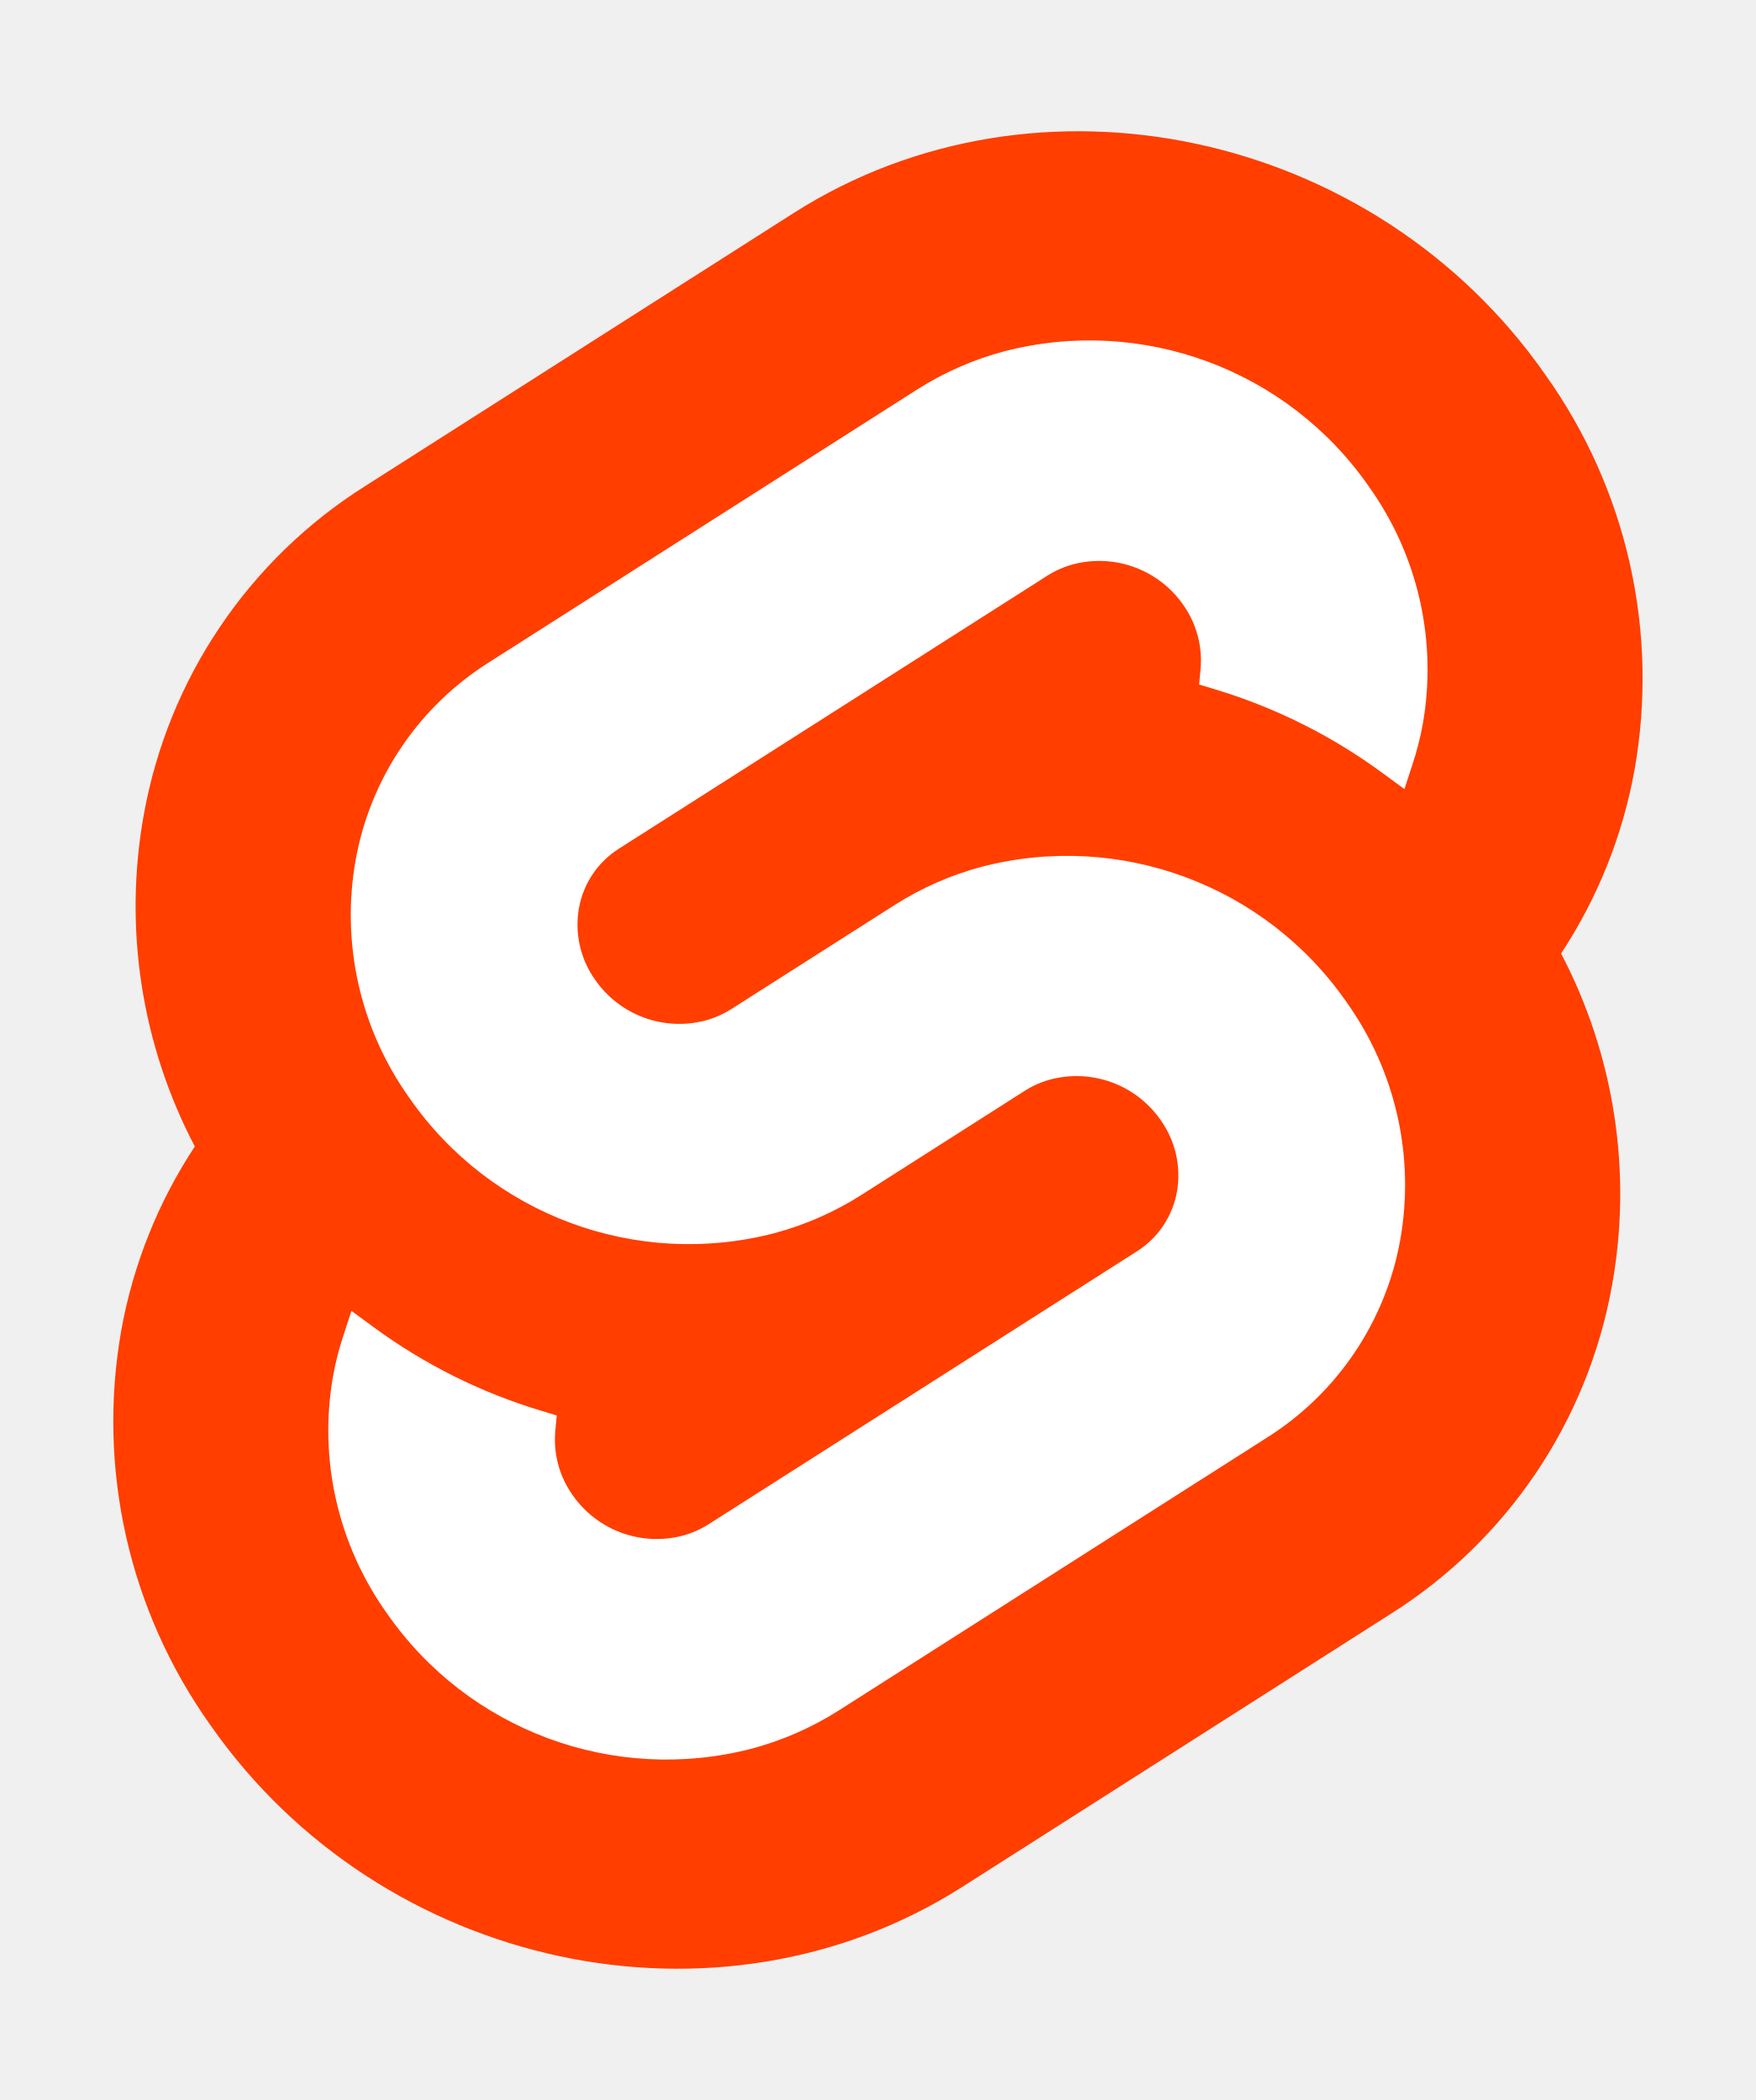
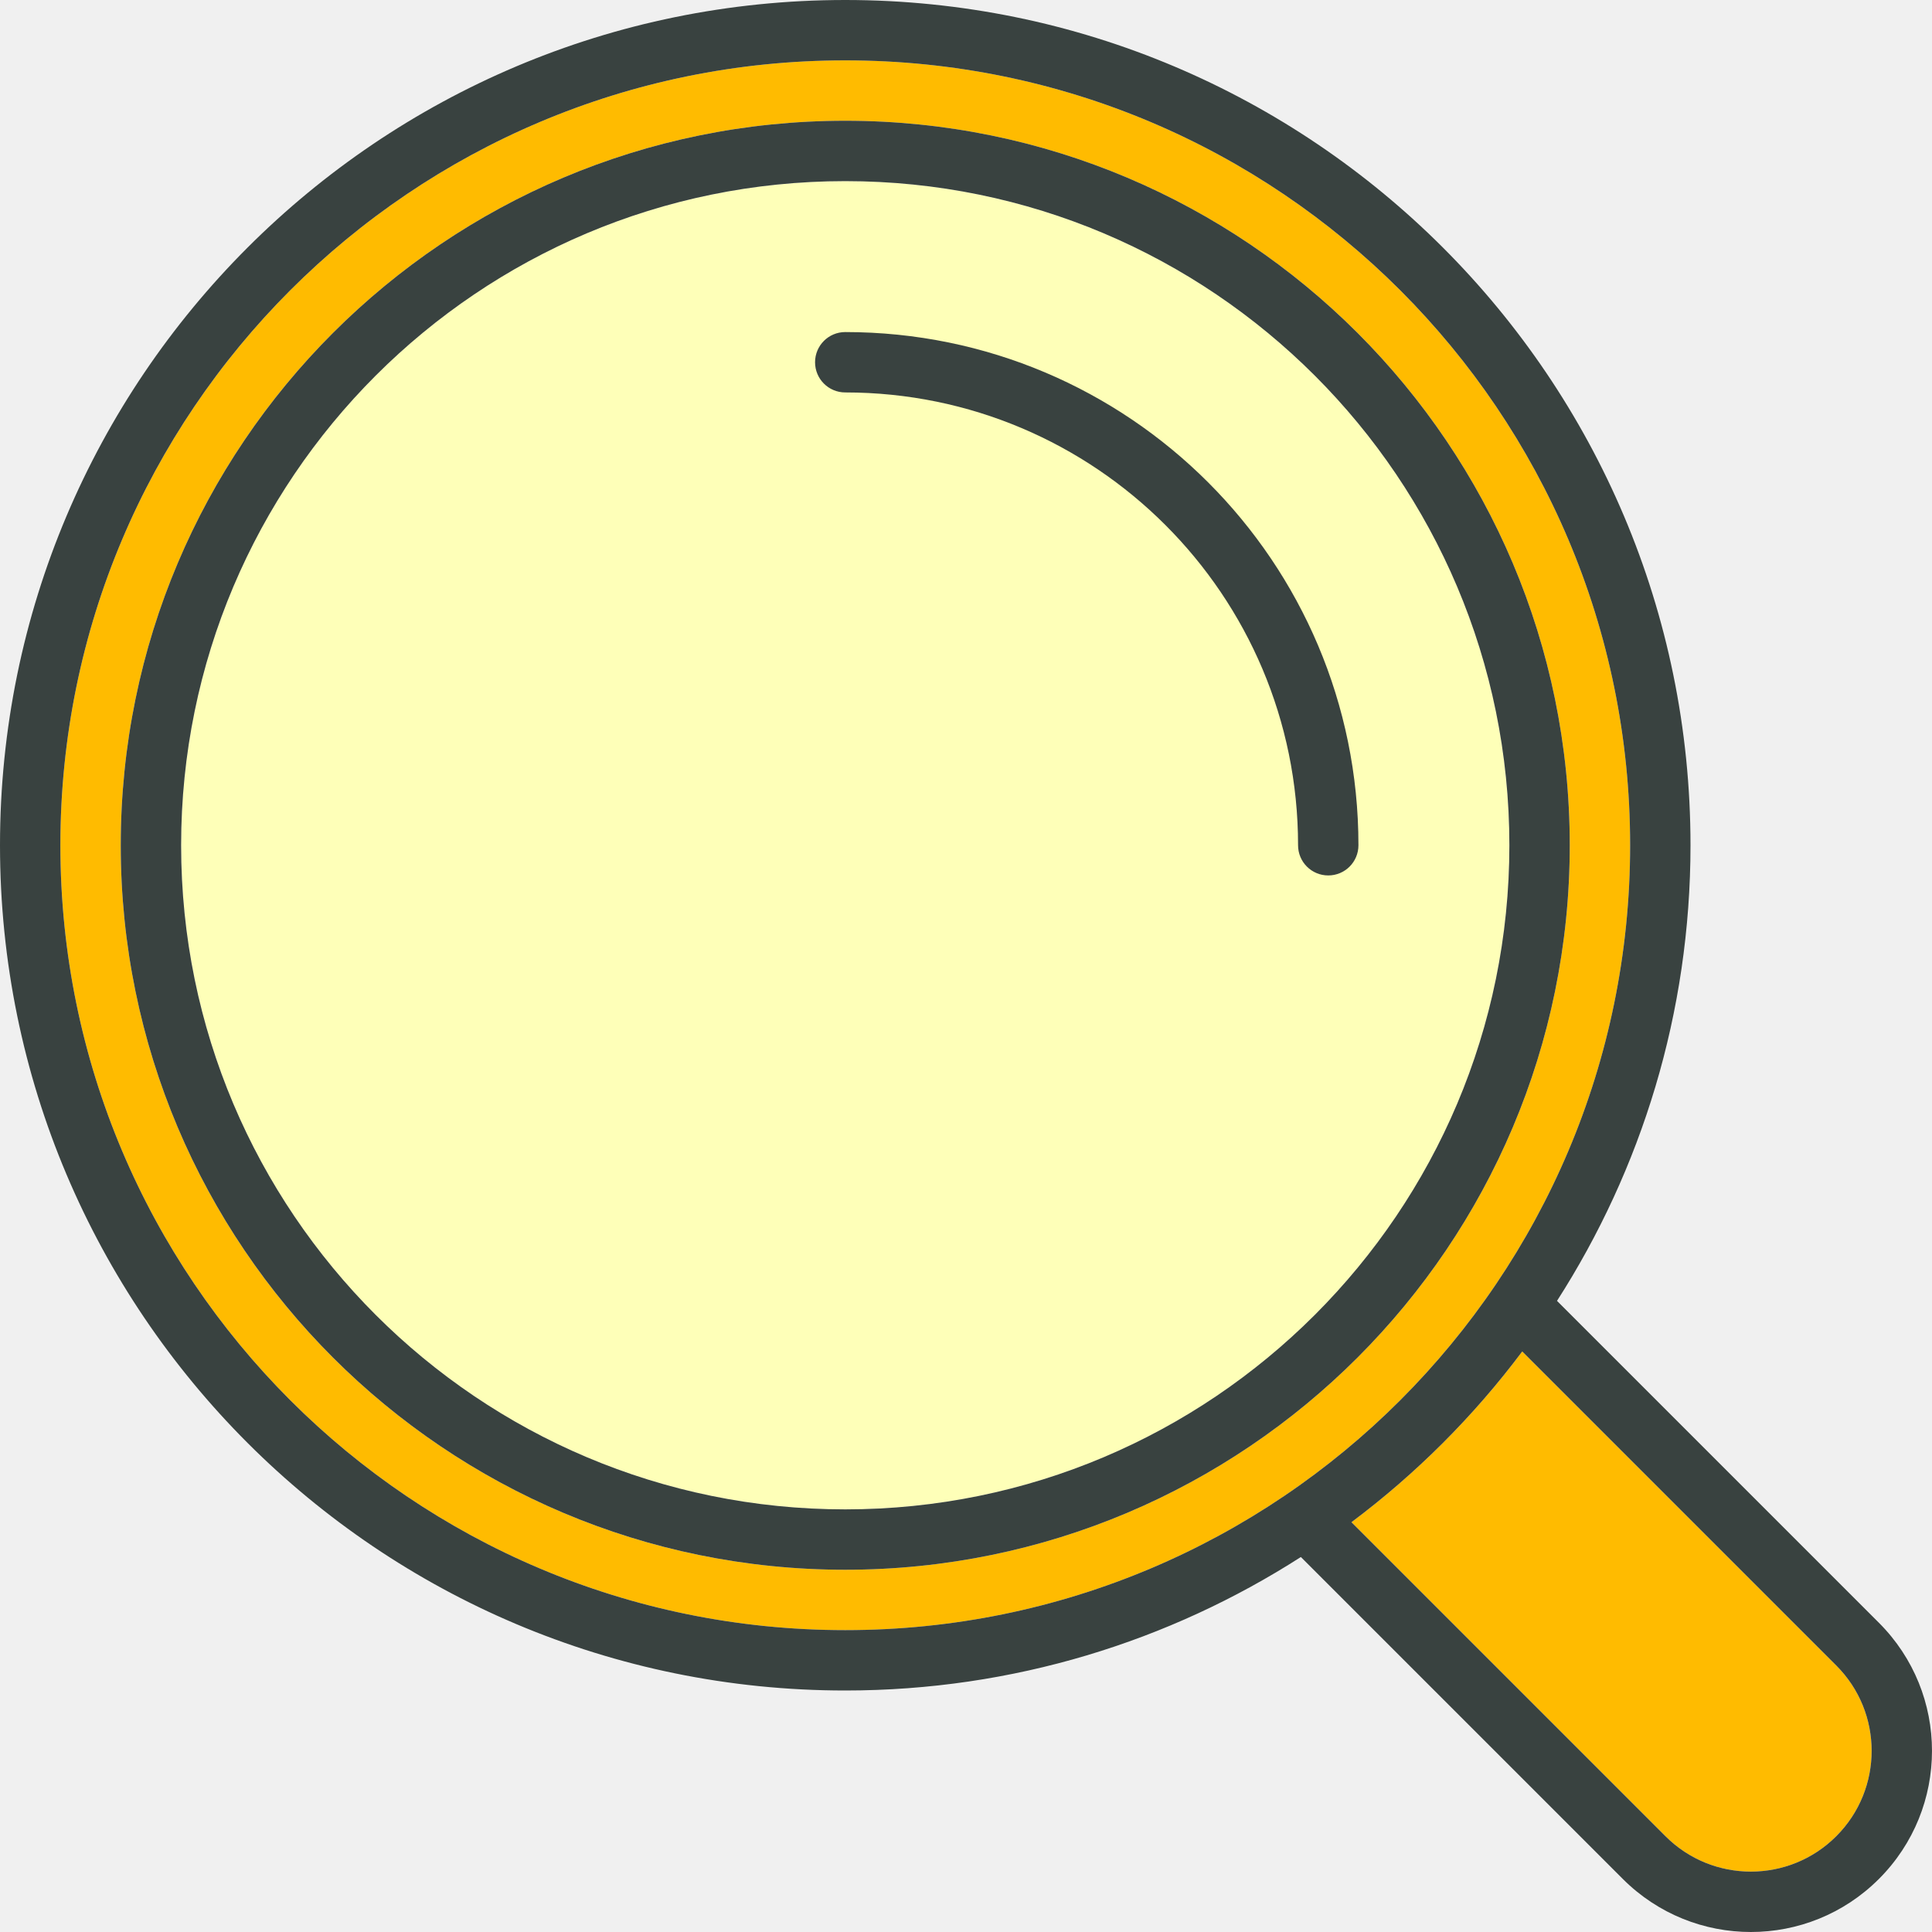
- <svg xmlns="http://www.w3.org/2000/svg" width="107" height="128" viewBox="0 0 107 128">
-   <path d="M94.157 22.819c-10.4-14.885-30.94-19.297-45.792-9.835L22.282 29.608A29.92 29.92 0 0 0 8.764 49.65a31.5 31.5 0 0 0 3.108 20.231 30 30 0 0 0-4.477 11.183 31.9 31.9 0 0 0 5.448 24.116c10.402 14.887 30.942 19.297 45.791 9.835l26.083-16.624A29.92 29.92 0 0 0 98.235 78.35a31.53 31.53 0 0 0-3.105-20.232 30 30 0 0 0 4.474-11.182 31.88 31.88 0 0 0-5.447-24.116" style="fill:#ff3e00" />
-   <path d="M45.817 106.582a20.72 20.72 0 0 1-22.237-8.243 19.17 19.17 0 0 1-3.277-14.503 18 18 0 0 1 .624-2.435l.49-1.498 1.337.981a33.6 33.6 0 0 0 10.203 5.098l.97.294-.09.968a5.85 5.85 0 0 0 1.052 3.878 6.24 6.24 0 0 0 6.695 2.485 5.8 5.8 0 0 0 1.603-.704L69.27 76.28a5.43 5.43 0 0 0 2.45-3.631 5.8 5.8 0 0 0-.987-4.371 6.24 6.24 0 0 0-6.698-2.487 5.7 5.7 0 0 0-1.6.704l-9.953 6.345a19 19 0 0 1-5.296 2.326 20.72 20.72 0 0 1-22.237-8.243 19.17 19.17 0 0 1-3.277-14.502 17.99 17.99 0 0 1 8.13-12.052l26.081-16.623a19 19 0 0 1 5.3-2.329 20.72 20.72 0 0 1 22.237 8.243 19.17 19.17 0 0 1 3.277 14.503 18 18 0 0 1-.624 2.435l-.49 1.498-1.337-.98a33.6 33.6 0 0 0-10.203-5.1l-.97-.294.09-.968a5.86 5.86 0 0 0-1.052-3.878 6.24 6.24 0 0 0-6.696-2.485 5.8 5.8 0 0 0-1.602.704L37.73 51.72a5.42 5.42 0 0 0-2.449 3.63 5.79 5.79 0 0 0 .986 4.372 6.24 6.24 0 0 0 6.698 2.486 5.8 5.8 0 0 0 1.602-.704l9.952-6.342a19 19 0 0 1 5.295-2.328 20.72 20.72 0 0 1 22.237 8.242 19.17 19.17 0 0 1 3.277 14.503 18 18 0 0 1-8.13 12.053l-26.081 16.622a19 19 0 0 1-5.3 2.328" style="fill:#fff" />
+ <svg xmlns="http://www.w3.org/2000/svg" version="1.0" id="Layer_1" width="128px" height="128px" viewBox="0 0 64 64" enable-background="new 0 0 64 64" xml:space="preserve" fill="#000000">
+   <g id="SVGRepo_bgCarrier" stroke-width="0" />
+   <g id="SVGRepo_tracerCarrier" stroke-linecap="round" stroke-linejoin="round" />
+   <g id="SVGRepo_iconCarrier">
+     <g>
+       <g>
+         <path fill="#ffbb00" d="M55.172,60.828c1.562,1.562,4.094,1.562,5.656,0s1.562-4.096,0-5.657L50.426,44.769 c-1.606,2.144-3.513,4.05-5.657,5.656L55.172,60.828z" />
+       </g>
+       <circle fill="#feffb8" cx="28" cy="28" r="22" />
+       <path fill="#ffbb00" d="M28,2C13.641,2,2,13.641,2,28s11.641,26,26,26s26-11.641,26-26S42.359,2,28,2z M28,52 C14.745,52,4,41.255,4,28S14.745,4,28,4s24,10.745,24,24S41.255,52,28,52z" />
+       <g>
+         <path fill="#394240" d="M62.242,53.757L51.578,43.093C54.373,38.736,56,33.56,56,28C56,12.536,43.464,0,28,0S0,12.536,0,28 s12.536,28,28,28c5.56,0,10.736-1.627,15.093-4.422l10.664,10.664c2.344,2.344,6.142,2.344,8.485,0S64.586,56.101,62.242,53.757z M28,54C13.641,54,2,42.359,2,28S13.641,2,28,2s26,11.641,26,26S42.359,54,28,54z M60.828,60.828 c-1.562,1.562-4.095,1.562-5.656,0L44.769,50.425c2.145-1.606,4.051-3.513,5.657-5.656l10.402,10.402 C62.391,56.732,62.391,59.266,60.828,60.828z" />
+         <path fill="#394240" d="M28,4C14.745,4,4,14.745,4,28s10.745,24,24,24s24-10.745,24-24S41.255,4,28,4z M28,50 C15.85,50,6,40.15,6,28S15.85,6,28,6s22,9.85,22,22S40.15,50,28,50z" />
+         <path fill="#394240" d="M28,11c-0.553,0-1,0.447-1,1s0.447,1,1,1c8.284,0,15,6.716,15,15c0,0.553,0.447,1,1,1s1-0.447,1-1 C45,18.611,37.389,11,28,11z" />
+       </g>
+     </g>
+   </g>
</svg>
